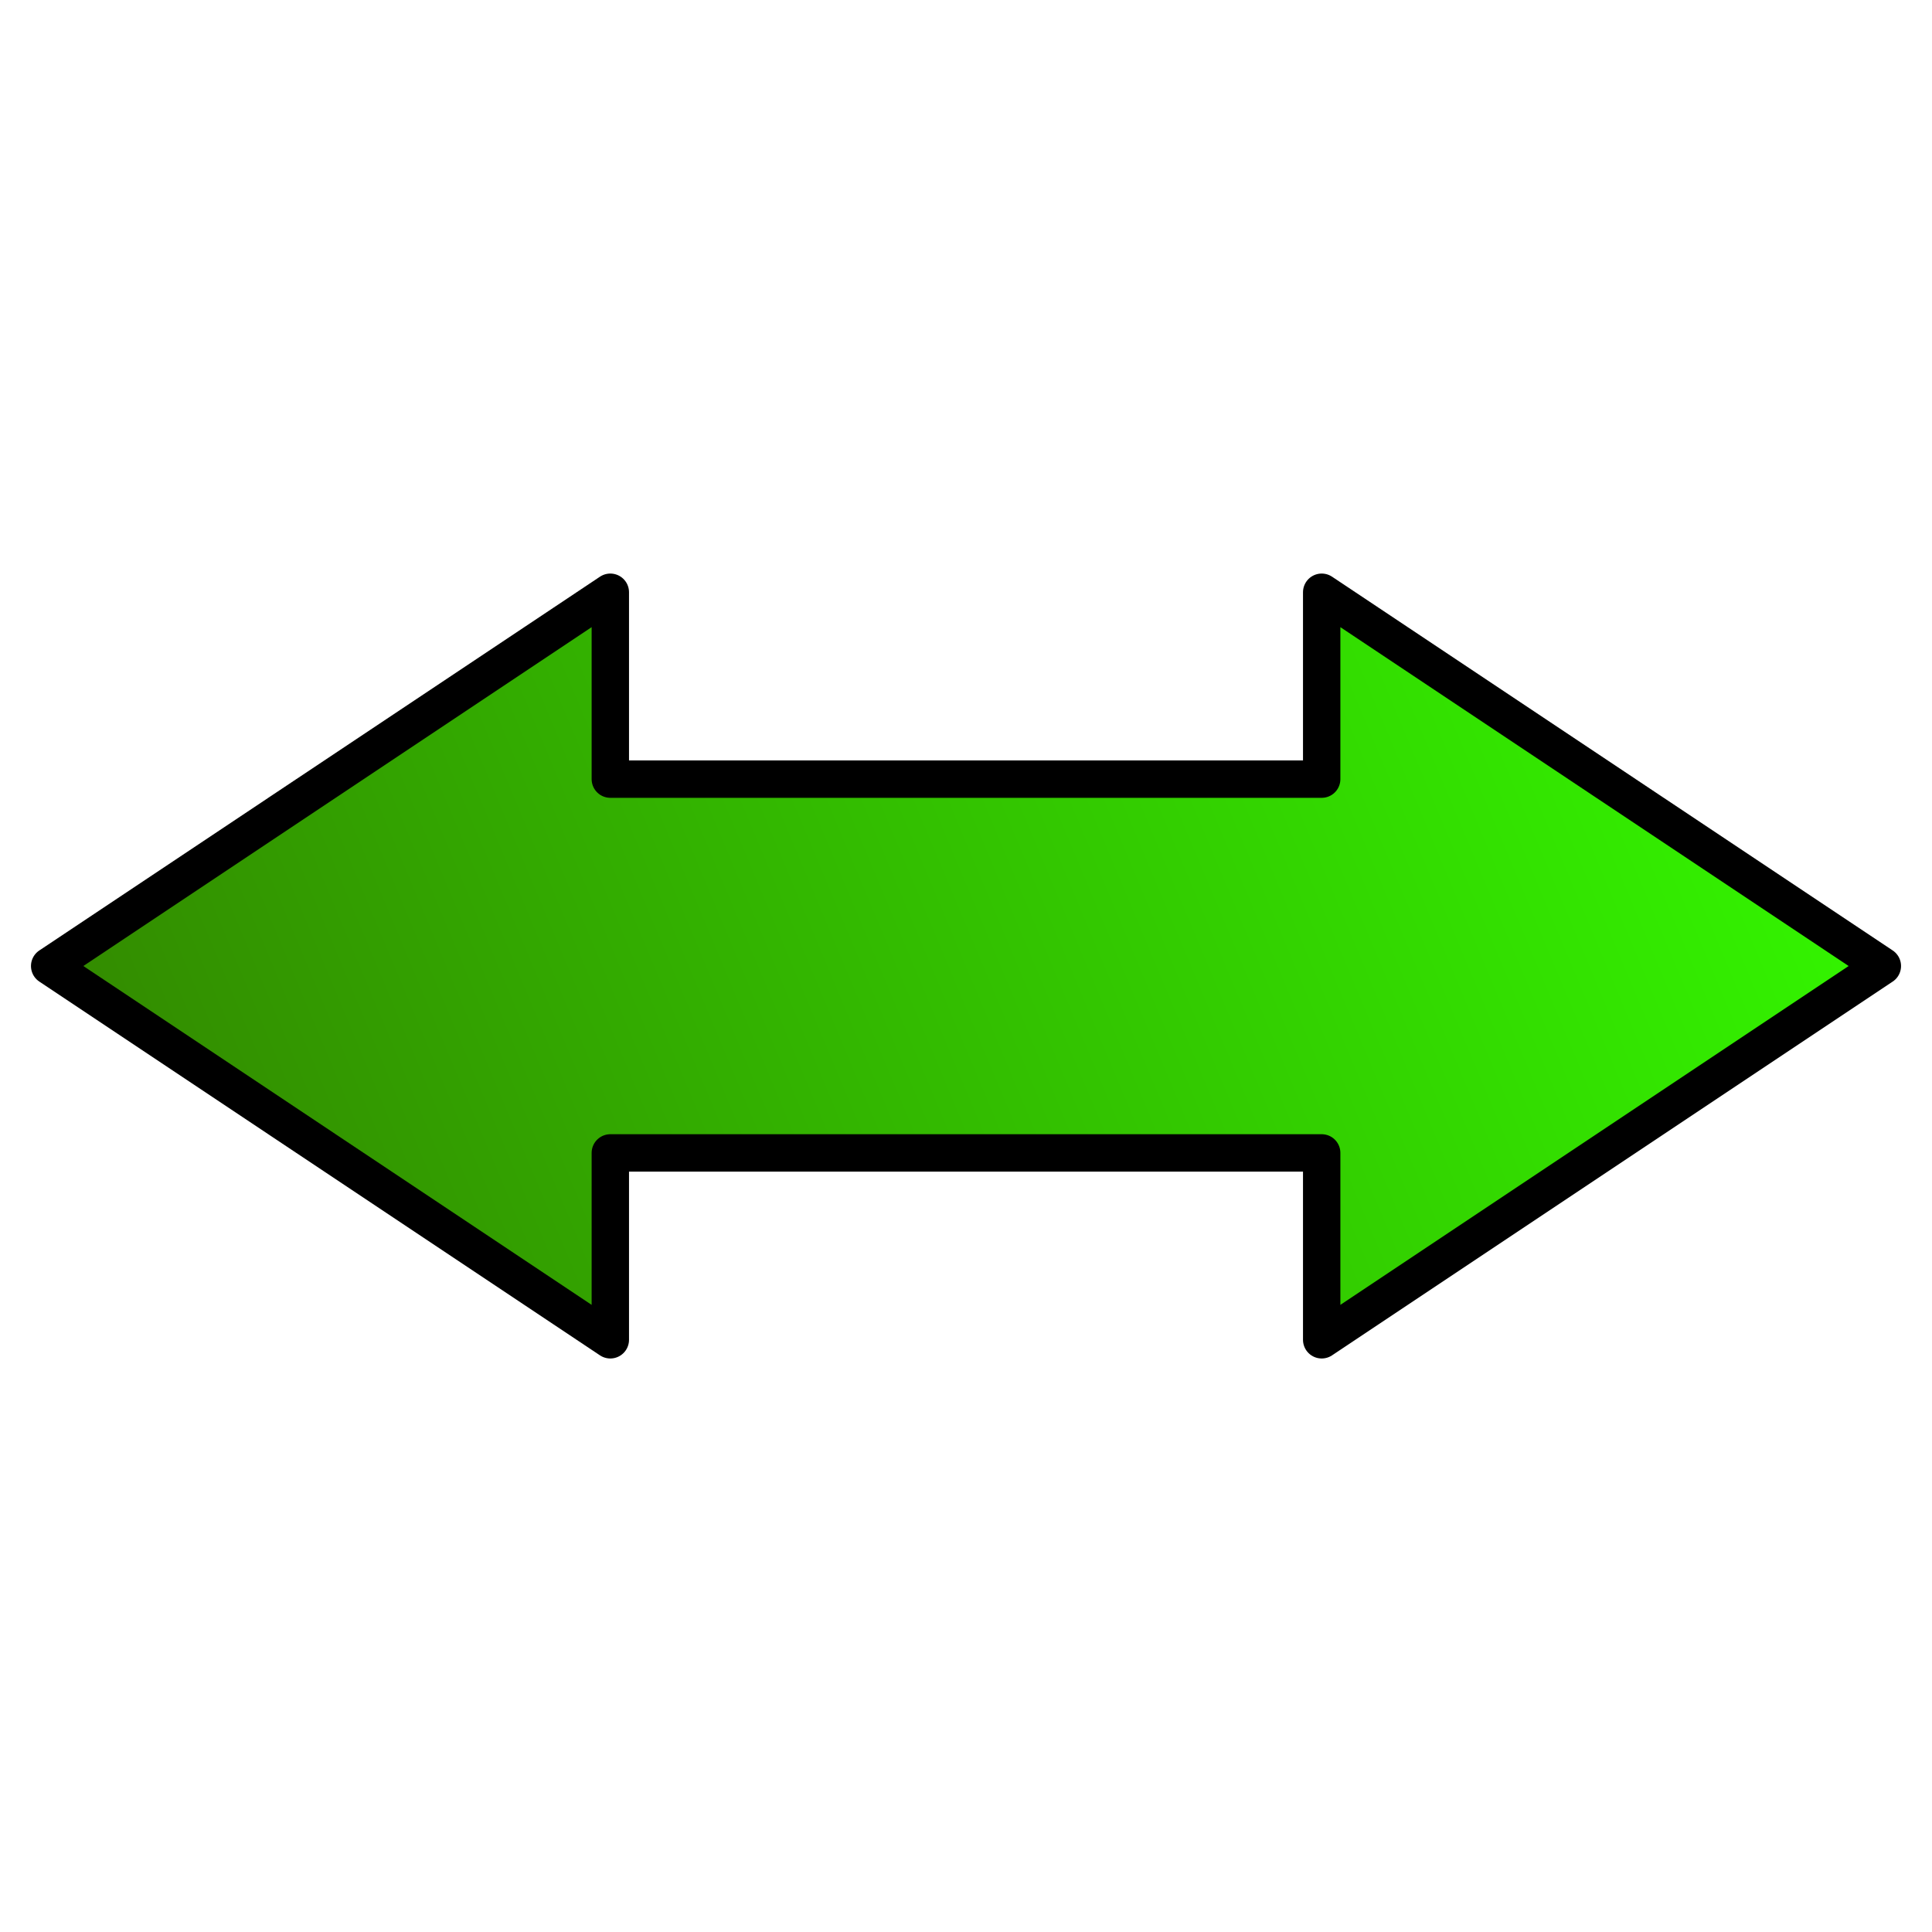
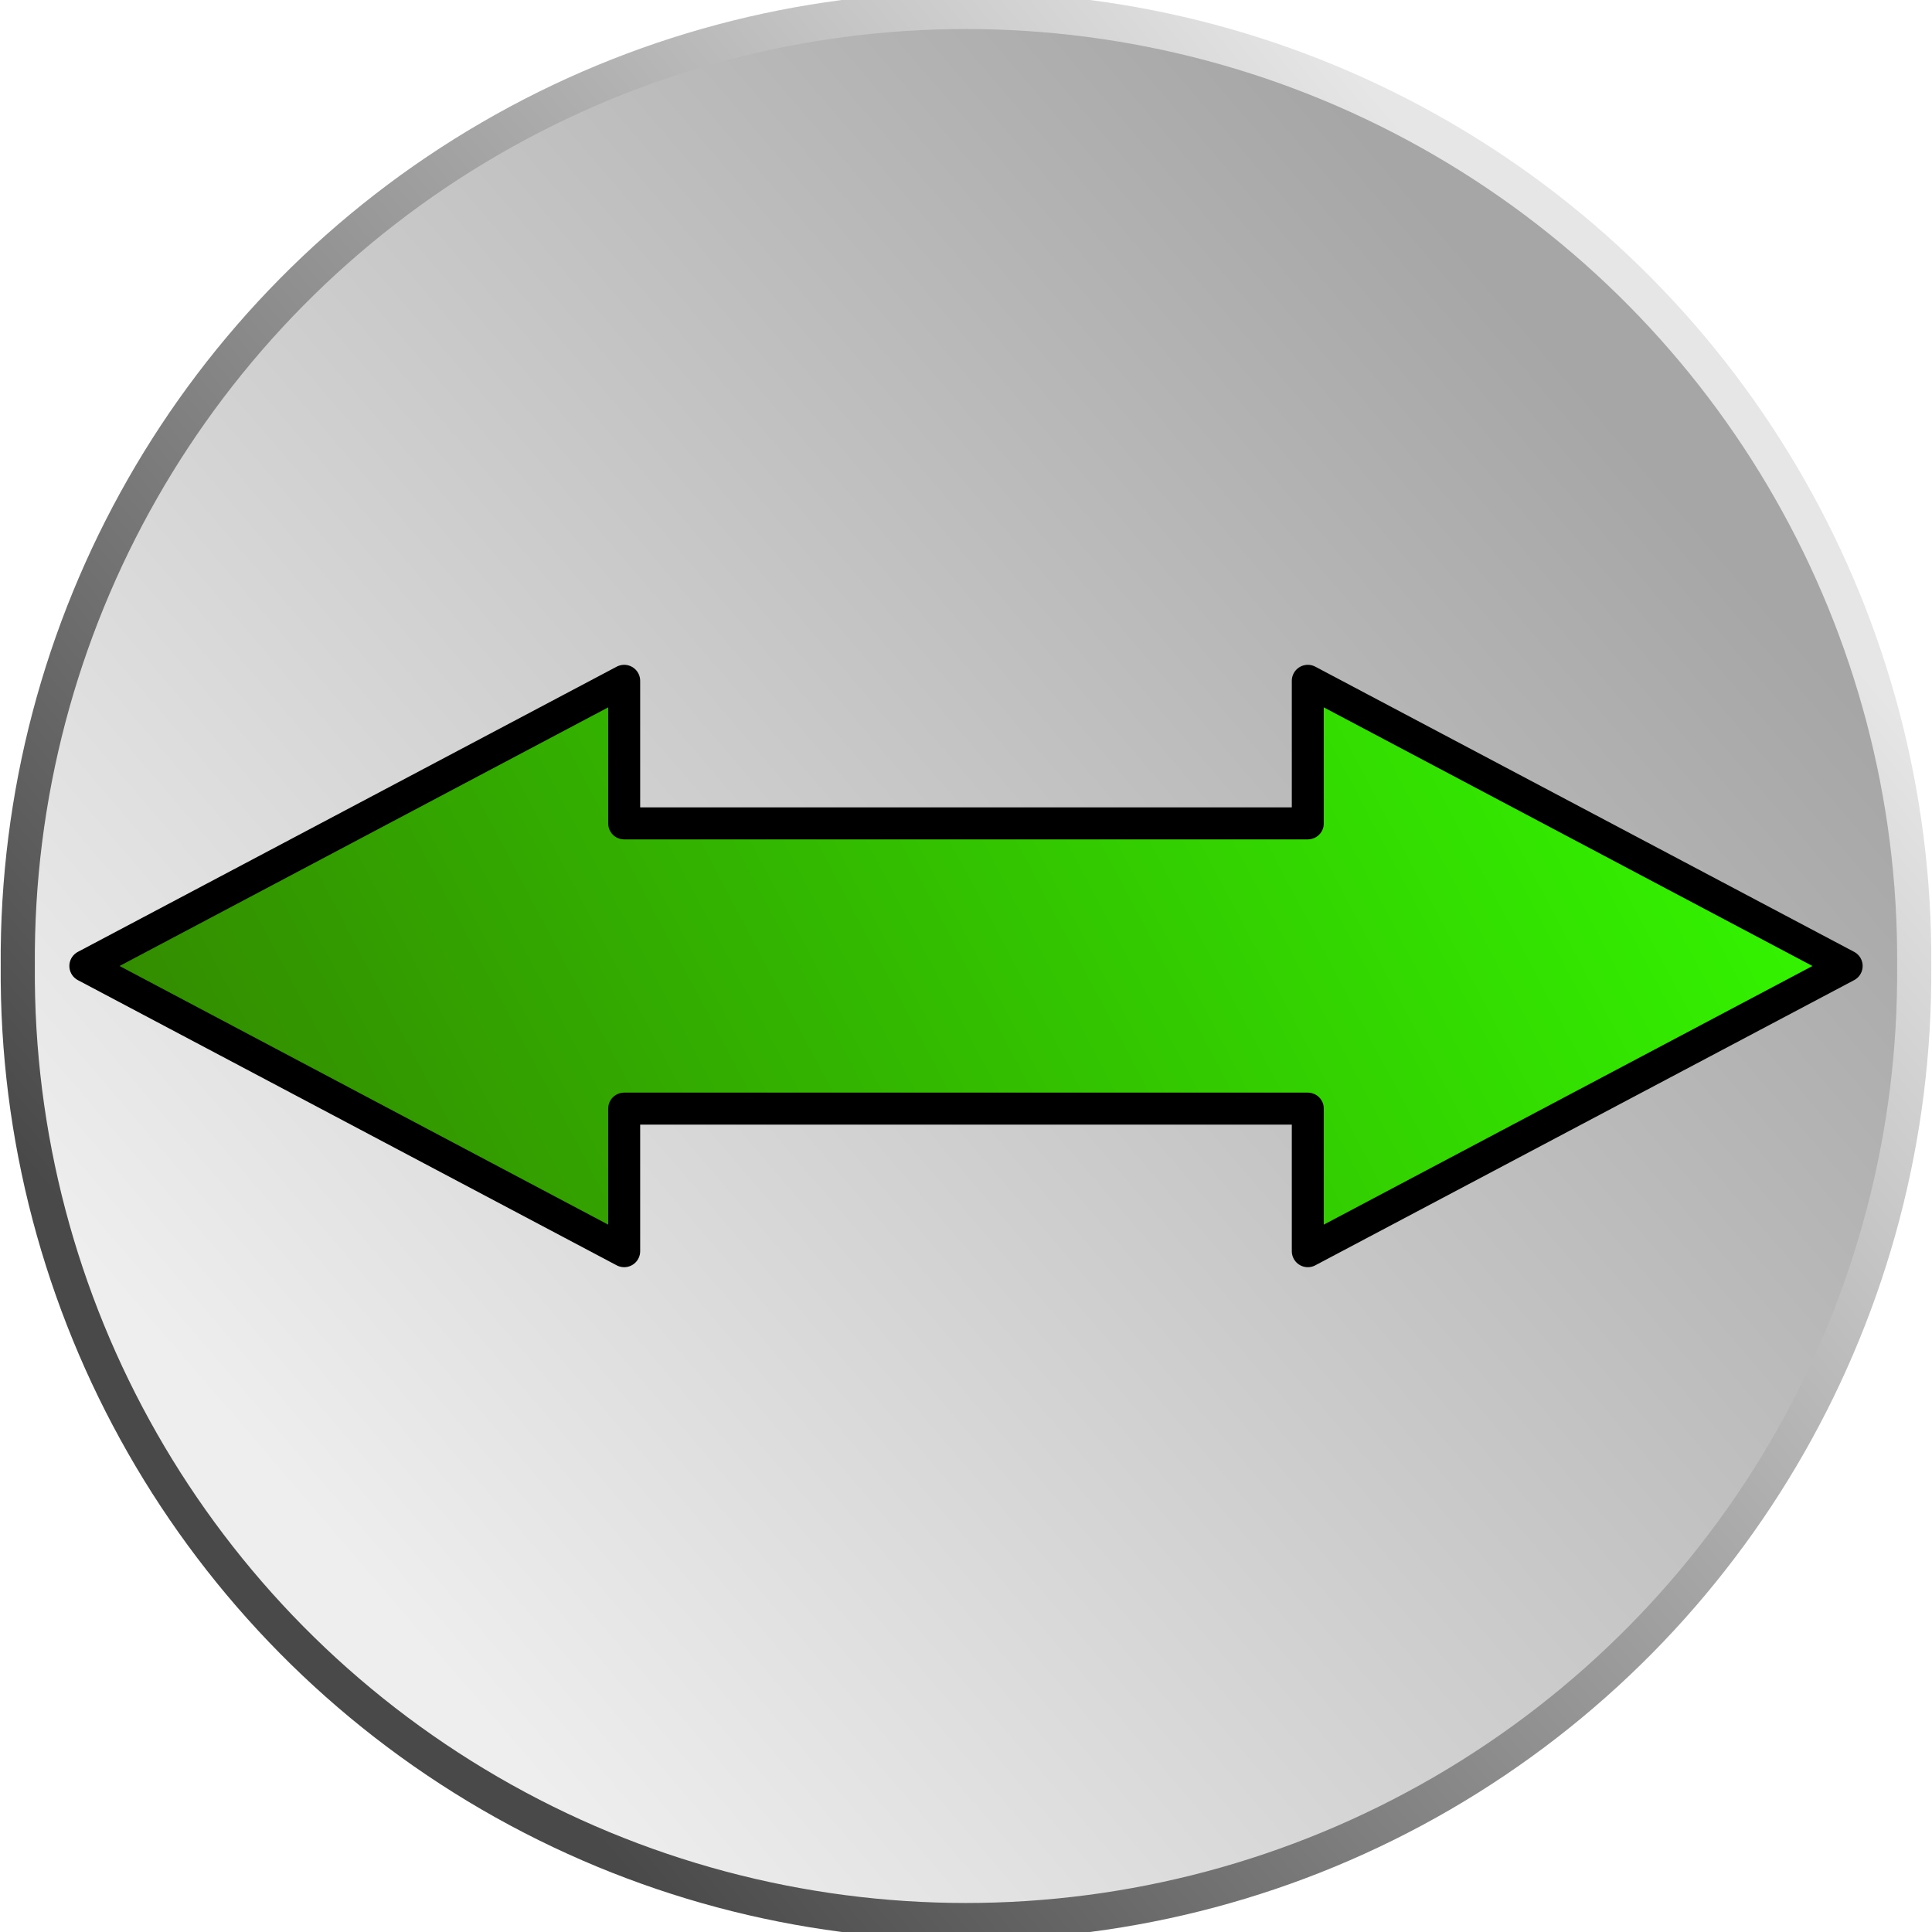
- <svg xmlns="http://www.w3.org/2000/svg" xmlns:xlink="http://www.w3.org/1999/xlink" width="51.689" height="51.689" id="svg2" version="1.0">
+ <svg xmlns="http://www.w3.org/2000/svg" xmlns:xlink="http://www.w3.org/1999/xlink" width="80" height="80" id="svg2" version="1.0">
  <defs id="defs4">
+     <linearGradient id="linearGradient3187">
+       <stop style="stop-color:#494949;stop-opacity:1;" offset="0" id="stop3189" />
+       <stop style="stop-color:#e6e6e6;stop-opacity:1;" offset="1" id="stop3191" />
+     </linearGradient>
+     <linearGradient xlink:href="#linearGradient3187" id="linearGradient3193" x1="-17.59" y1="50.915" x2="4.5" y2="30.626" gradientUnits="userSpaceOnUse" />
+     <linearGradient id="linearGradient3195">
+       <stop style="stop-color:#949494;stop-opacity:0.831;" offset="0" id="stop3197" />
+       <stop style="stop-color:#ebebeb;stop-opacity:0.831;" offset="1" id="stop3199" />
+     </linearGradient>
+     <linearGradient xlink:href="#linearGradient3195" id="linearGradient3201" x1="0.724" y1="27.264" x2="-21.112" y2="47.627" gradientUnits="userSpaceOnUse" />
    <linearGradient id="linearGradient3203">
      <stop style="stop-color:#338000;stop-opacity:1;" offset="0" id="stop3205" />
      <stop style="stop-color:#33ff00;stop-opacity:1;" offset="1" id="stop3207" />
    </linearGradient>
    <linearGradient xlink:href="#linearGradient3203" id="linearGradient3209" x1="180" y1="197.862" x2="217" y2="176.862" gradientUnits="userSpaceOnUse" gradientTransform="translate(-25.44942,15.97393)" />
    <linearGradient xlink:href="#linearGradient3203" id="linearGradient3213" gradientUnits="userSpaceOnUse" x1="180" y1="197.862" x2="217" y2="176.862" gradientTransform="matrix(-1,0,0,1,420.6472,15.97393)" />
    <linearGradient xlink:href="#linearGradient3203" id="linearGradient3219" gradientUnits="userSpaceOnUse" gradientTransform="matrix(0,-1,1,0,10.23673,369.2896)" x1="180" y1="197.862" x2="217" y2="176.862" />
    <linearGradient xlink:href="#linearGradient3203" id="linearGradient3221" gradientUnits="userSpaceOnUse" gradientTransform="matrix(0,1,1,0,10.23671,-27.47249)" x1="180" y1="197.862" x2="217" y2="176.862" />
    <linearGradient xlink:href="#linearGradient3203" id="linearGradient3227" gradientUnits="userSpaceOnUse" gradientTransform="matrix(0,-1,1,0,10.52486,422.974)" x1="180" y1="197.862" x2="217" y2="176.862" />
    <linearGradient xlink:href="#linearGradient3203" id="linearGradient3229" gradientUnits="userSpaceOnUse" gradientTransform="matrix(0,1,1,0,10.52486,-23.12265)" x1="180" y1="197.862" x2="217" y2="176.862" />
    <linearGradient xlink:href="#linearGradient3203" id="linearGradient3243" gradientUnits="userSpaceOnUse" gradientTransform="translate(-25.44942,15.97393)" x1="180" y1="197.862" x2="217" y2="176.862" />
    <linearGradient xlink:href="#linearGradient3203" id="linearGradient3245" gradientUnits="userSpaceOnUse" gradientTransform="matrix(-1,0,0,1,420.6472,15.97393)" x1="180" y1="197.862" x2="217" y2="176.862" />
    <linearGradient xlink:href="#linearGradient3203" id="linearGradient3247" gradientUnits="userSpaceOnUse" gradientTransform="matrix(0,-1,1,0,10.52486,422.974)" x1="180" y1="197.862" x2="217" y2="176.862" />
    <linearGradient xlink:href="#linearGradient3203" id="linearGradient3249" gradientUnits="userSpaceOnUse" gradientTransform="matrix(0,1,1,0,10.52486,-23.12265)" x1="180" y1="197.862" x2="217" y2="176.862" />
    <linearGradient xlink:href="#linearGradient3203" id="linearGradient3252" gradientUnits="userSpaceOnUse" gradientTransform="matrix(0,1,1,0,10.23672,-23.12265)" x1="217" y1="176.862" x2="180" y2="197.862" />
    <linearGradient xlink:href="#linearGradient3203" id="linearGradient3255" gradientUnits="userSpaceOnUse" gradientTransform="matrix(0,-1,1,0,10.23672,422.974)" x1="180" y1="176.862" x2="217" y2="197.862" />
    <linearGradient xlink:href="#linearGradient3203" id="linearGradient3258" gradientUnits="userSpaceOnUse" gradientTransform="matrix(-1,0,0,1,386.581,12.56349)" x1="217" y1="197.862" x2="180" y2="176.862" />
    <linearGradient xlink:href="#linearGradient3203" id="linearGradient3261" gradientUnits="userSpaceOnUse" gradientTransform="translate(-25.44942,12.56349)" x1="180" y1="197.862" x2="217" y2="176.862" />
    <linearGradient xlink:href="#linearGradient3203" id="linearGradient3816" gradientUnits="userSpaceOnUse" gradientTransform="matrix(-1,0,0,1,384.581,12.56349)" x1="217" y1="197.862" x2="180" y2="176.862" />
    <linearGradient xlink:href="#linearGradient3203" id="linearGradient3818" gradientUnits="userSpaceOnUse" gradientTransform="translate(-25.44942,12.56349)" x1="180" y1="197.862" x2="217" y2="176.862" />
-     <linearGradient xlink:href="#linearGradient3203" id="linearGradient3821" gradientUnits="userSpaceOnUse" gradientTransform="translate(-27.72157,6.376645)" x1="180" y1="197.862" x2="230.043" y2="176.874" />
+     <linearGradient xlink:href="#linearGradient3203" id="linearGradient3821" gradientUnits="userSpaceOnUse" gradientTransform="matrix(1.487444,0,0,1.180916,-113.5057,-13.36688)" x1="180" y1="197.862" x2="230.043" y2="176.874" />
  </defs>
  <g id="layer1" transform="translate(-151.4613,-167.906)">
-     <path style="fill:url(#linearGradient3821);fill-opacity:1;fill-rule:evenodd;stroke:#000000;stroke-width:1px;stroke-linecap:butt;stroke-linejoin:round;stroke-opacity:1" d="M 167.79,183.751 L 152.79,193.751 L 167.79,203.751 L 167.79,198.751 L 186.822,198.751 L 186.822,203.751 L 201.822,193.751 L 186.822,183.751 L 186.822,188.751 L 167.79,188.751 L 167.79,183.751 z" id="path2403" />
    <path style="opacity:1;fill:#000000;fill-opacity:0;stroke:none;stroke-width:1.127;stroke-linecap:butt;stroke-linejoin:round;stroke-miterlimit:4;stroke-dasharray:none;stroke-opacity:1" id="path2475" d="M 198.914,211.094 A 31.816,31.816 0 1 1 135.283,211.094 A 31.816,31.816 0 1 1 198.914,211.094 z" transform="matrix(0.8123266,0,0,0.8123266,41.56727,22.27347)" />
+     <path style="opacity:1;fill:url(#linearGradient3201);fill-opacity:1;stroke:url(#linearGradient3193);stroke-width:0.616;stroke-linecap:butt;stroke-linejoin:round;stroke-miterlimit:4;stroke-dasharray:none;stroke-dashoffset:0;stroke-opacity:1" id="path2489" d="M 8.732,39.155 A 17.113,15.775 0 1 1 -25.493,39.155 A 17.113,15.775 0 1 1 8.732,39.155 z" transform="matrix(2.294428,0,0,2.489045,210.6893,110.4476)" />
+     <path style="fill:url(#linearGradient3821);fill-opacity:1;fill-rule:evenodd;stroke:#000000;stroke-width:1.325px;stroke-linecap:butt;stroke-linejoin:round;stroke-opacity:1" d="M 177.307,196.097 L 154.996,207.906 L 177.307,219.715 L 177.307,213.811 L 205.615,213.811 L 205.615,219.715 L 227.927,207.906 L 205.615,196.097 L 205.615,202.001 L 177.307,202.001 L 177.307,196.097 z" id="path2403" />
  </g>
</svg>
